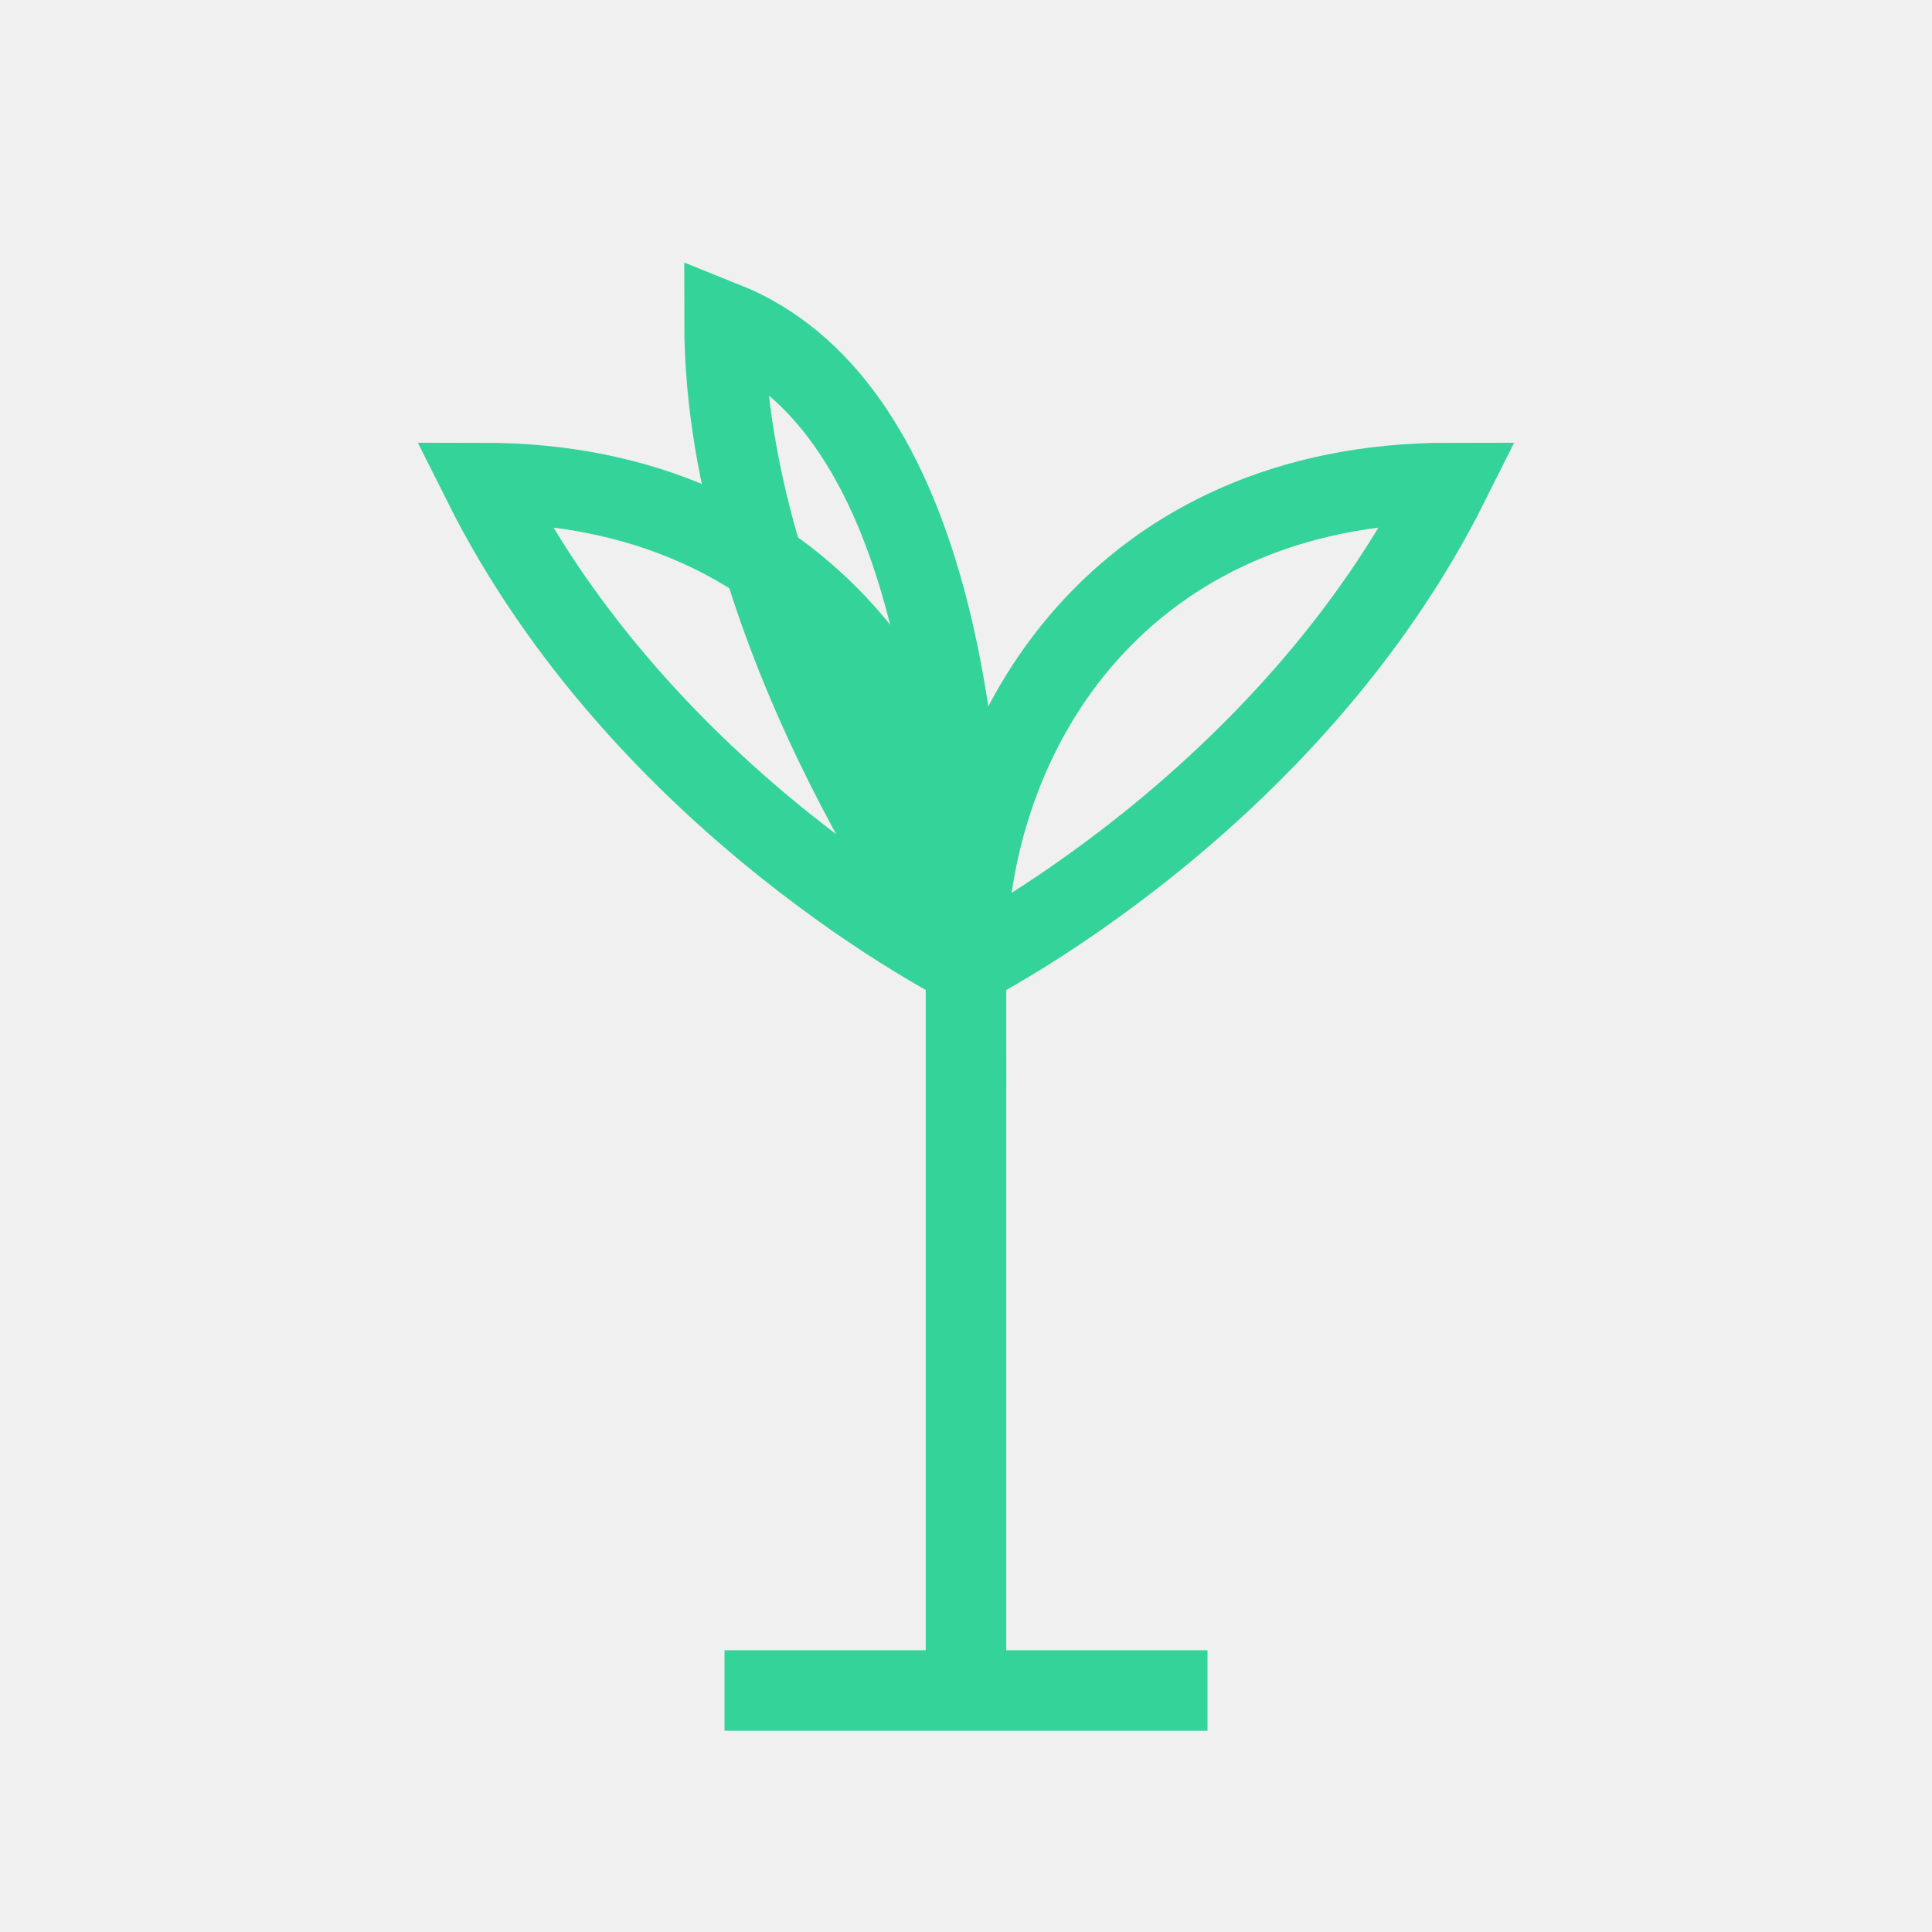
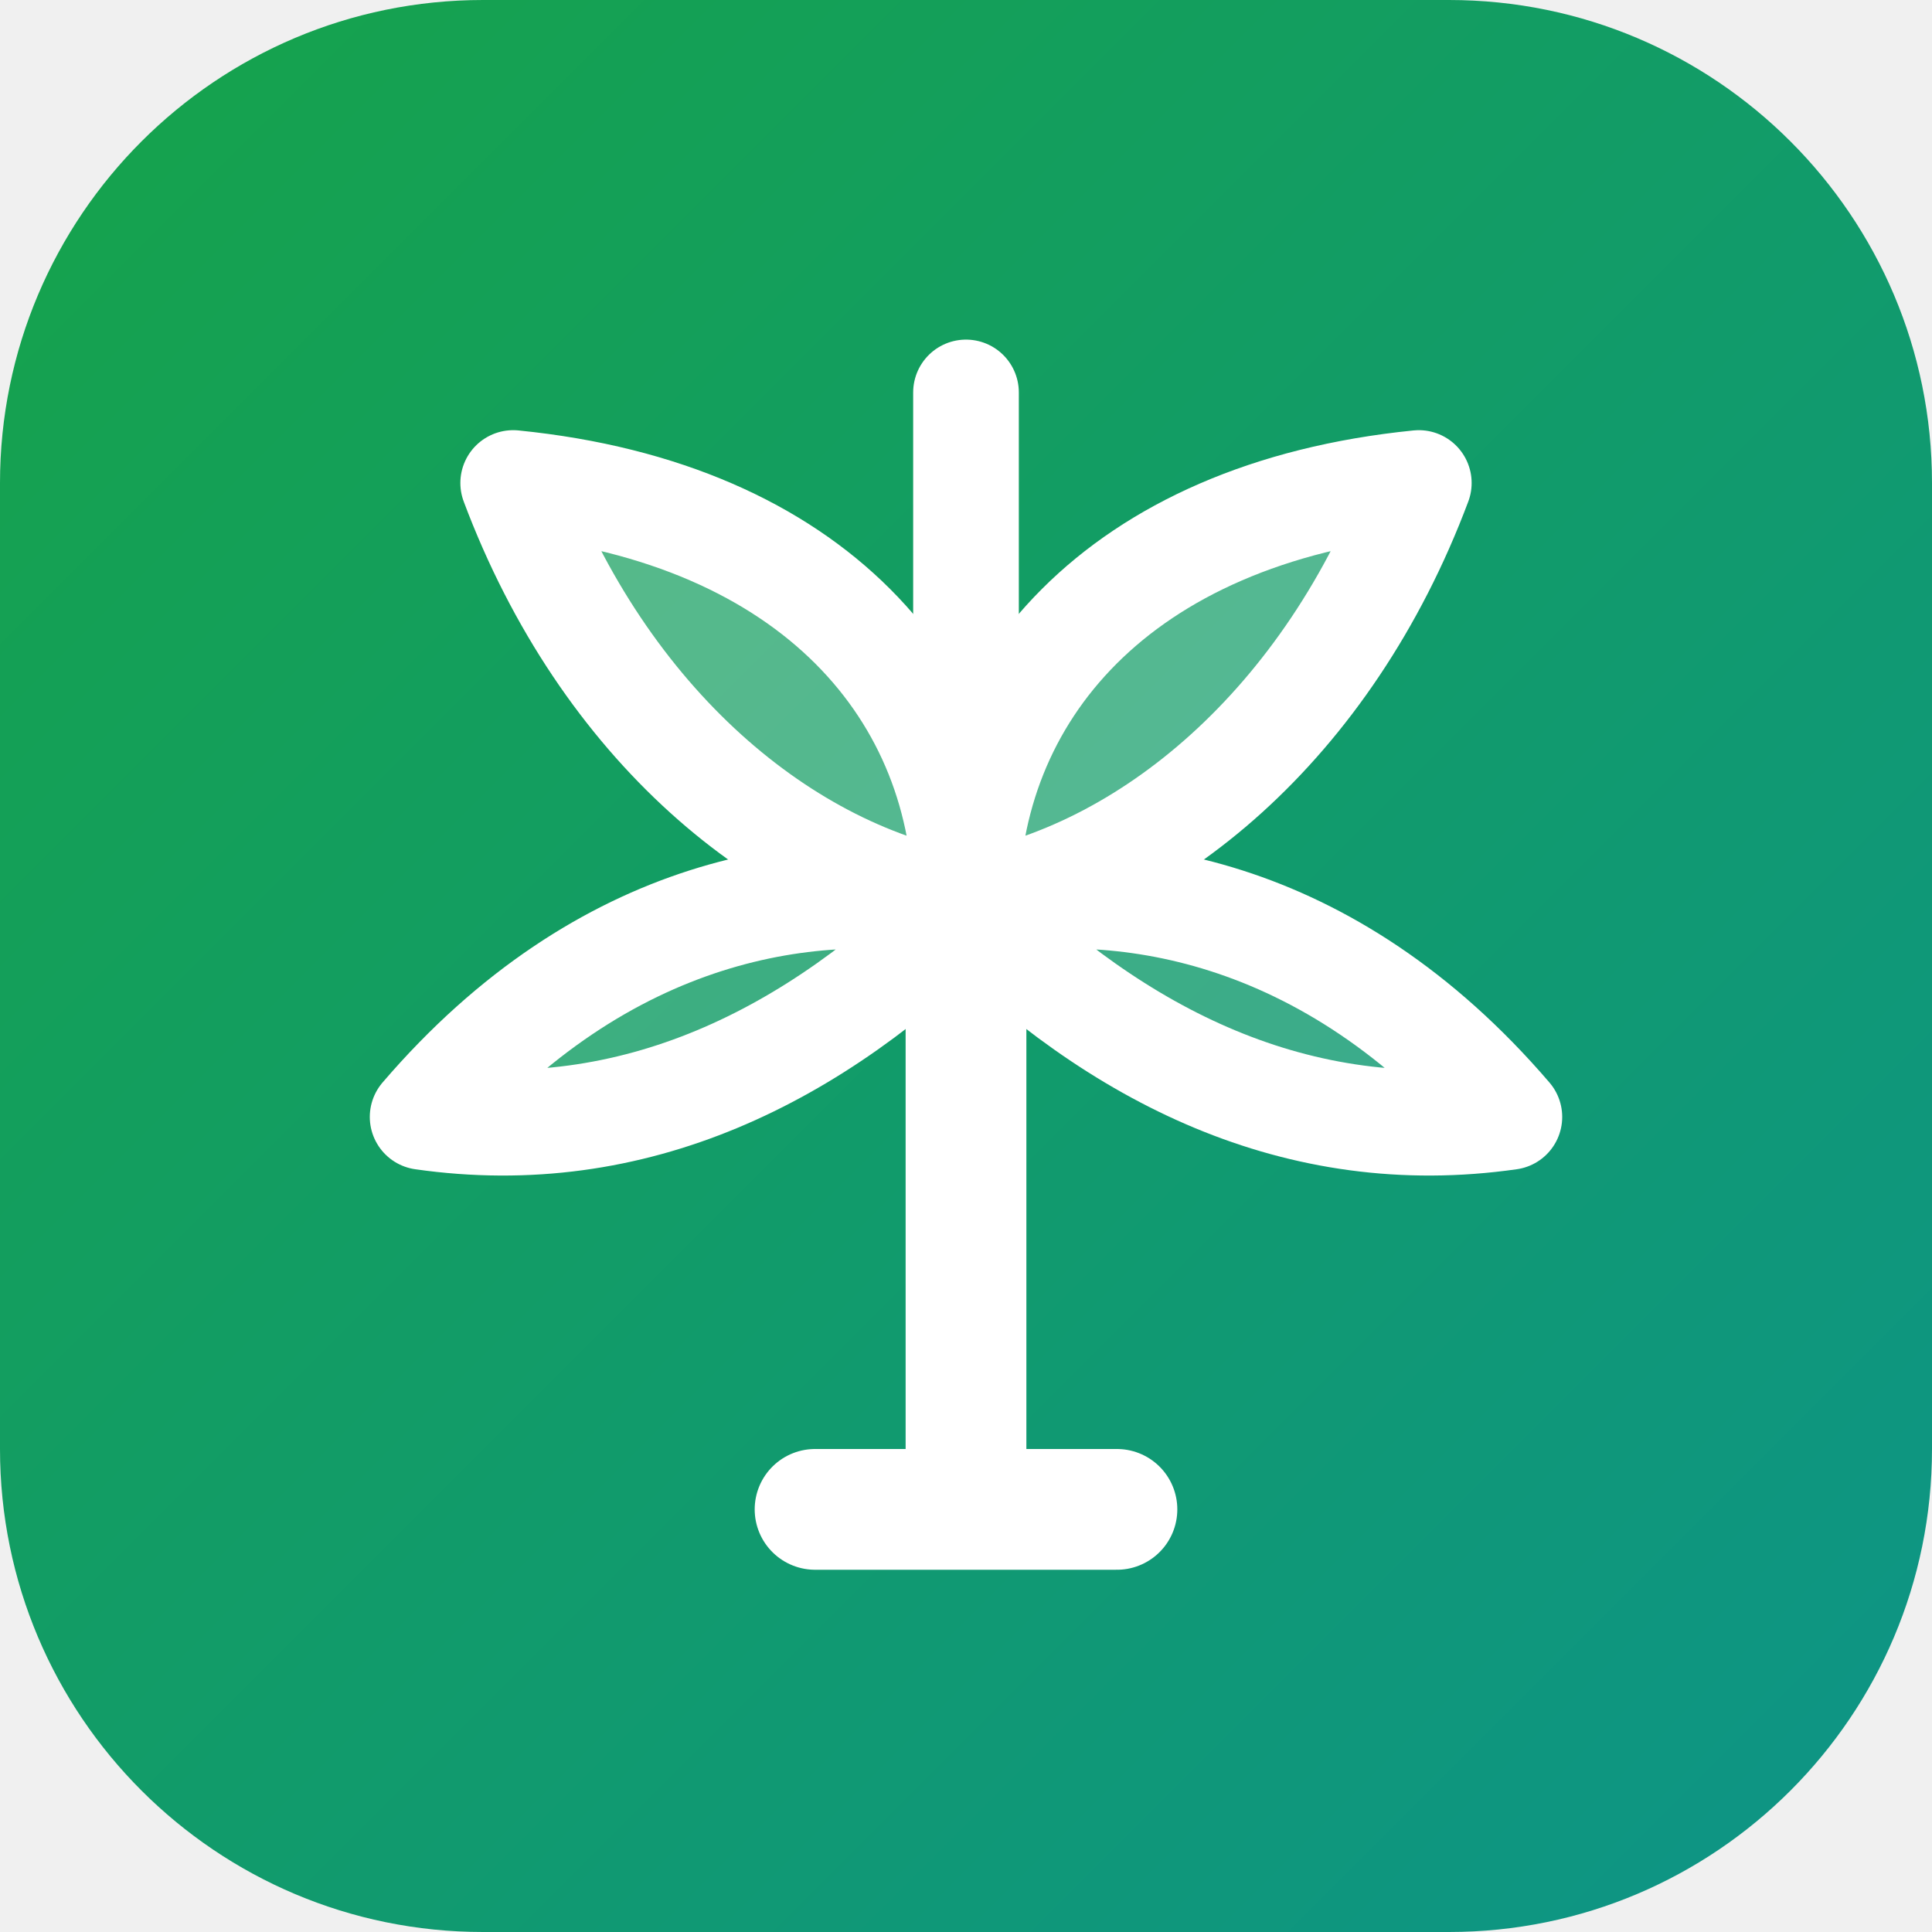
- <svg xmlns="http://www.w3.org/2000/svg" viewBox="0 0 24 24" fill="none">
-   <path d="M12 21V12M12 12C12 12 8 10 6 6C10 6 12 9 12 12ZM12 12C12 12 16 10 18 6C14 6 12 9 12 12Z" stroke="#34d399" strokeWidth="1.8" strokeLinecap="round" strokeLinejoin="round" />
-   <path d="M12 12C12 12 9 8 9 4C11.5 5 12 9 12 12Z" stroke="#34d399" strokeWidth="1.8" strokeLinecap="round" strokeLinejoin="round" />
-   <path d="M9 21H15" stroke="#34d399" strokeWidth="1.8" strokeLinecap="round" />
+ <svg xmlns="http://www.w3.org/2000/svg" width="32" height="32" viewBox="0 0 32 32" fill="none">
+   <defs>
+     <linearGradient id="rekapal-bg" x1="0" y1="0" x2="32" y2="32" gradientUnits="userSpaceOnUse">
+       <stop offset="0%" stop-color="#16a34a" />
+       <stop offset="100%" stop-color="#0d9488" />
+     </linearGradient>
+   </defs>
+   <rect width="32" height="32" rx="8" fill="url(#rekapal-bg)" />
+   <g transform="translate(4 4)">
+     <path d="M12 11V21M9.5 21H14.5" stroke="#ffffff" stroke-width="2" stroke-linecap="round" stroke-linejoin="round" />
+     <path d="M12 11C12 7.5 14.5 4.5 19.5 4C18 8 15 10.5 12 11Z" fill="#ffffff" fill-opacity="0.28" stroke="#ffffff" stroke-width="1.75" stroke-linejoin="round" />
+     <path d="M12 11C12 7.5 9.5 4.5 4.5 4C6 8 9 10.5 12 11Z" fill="#ffffff" fill-opacity="0.28" stroke="#ffffff" stroke-width="1.75" stroke-linejoin="round" />
+     <path d="M12 11C14.5 10.5 18 11 21 14.5C17.5 15 14.5 13.5 12 11Z" fill="#ffffff" fill-opacity="0.18" stroke="#ffffff" stroke-width="1.75" stroke-linejoin="round" />
+     <path d="M12 11C9.5 10.5 6 11 3 14.5C6.5 15 9.5 13.5 12 11Z" fill="#ffffff" fill-opacity="0.18" stroke="#ffffff" stroke-width="1.75" stroke-linejoin="round" />
+     <path d="M12 11C12 7.5 12 4.5 12 2.5" stroke="#ffffff" stroke-width="1.75" stroke-linecap="round" />
+   </g>
</svg>
